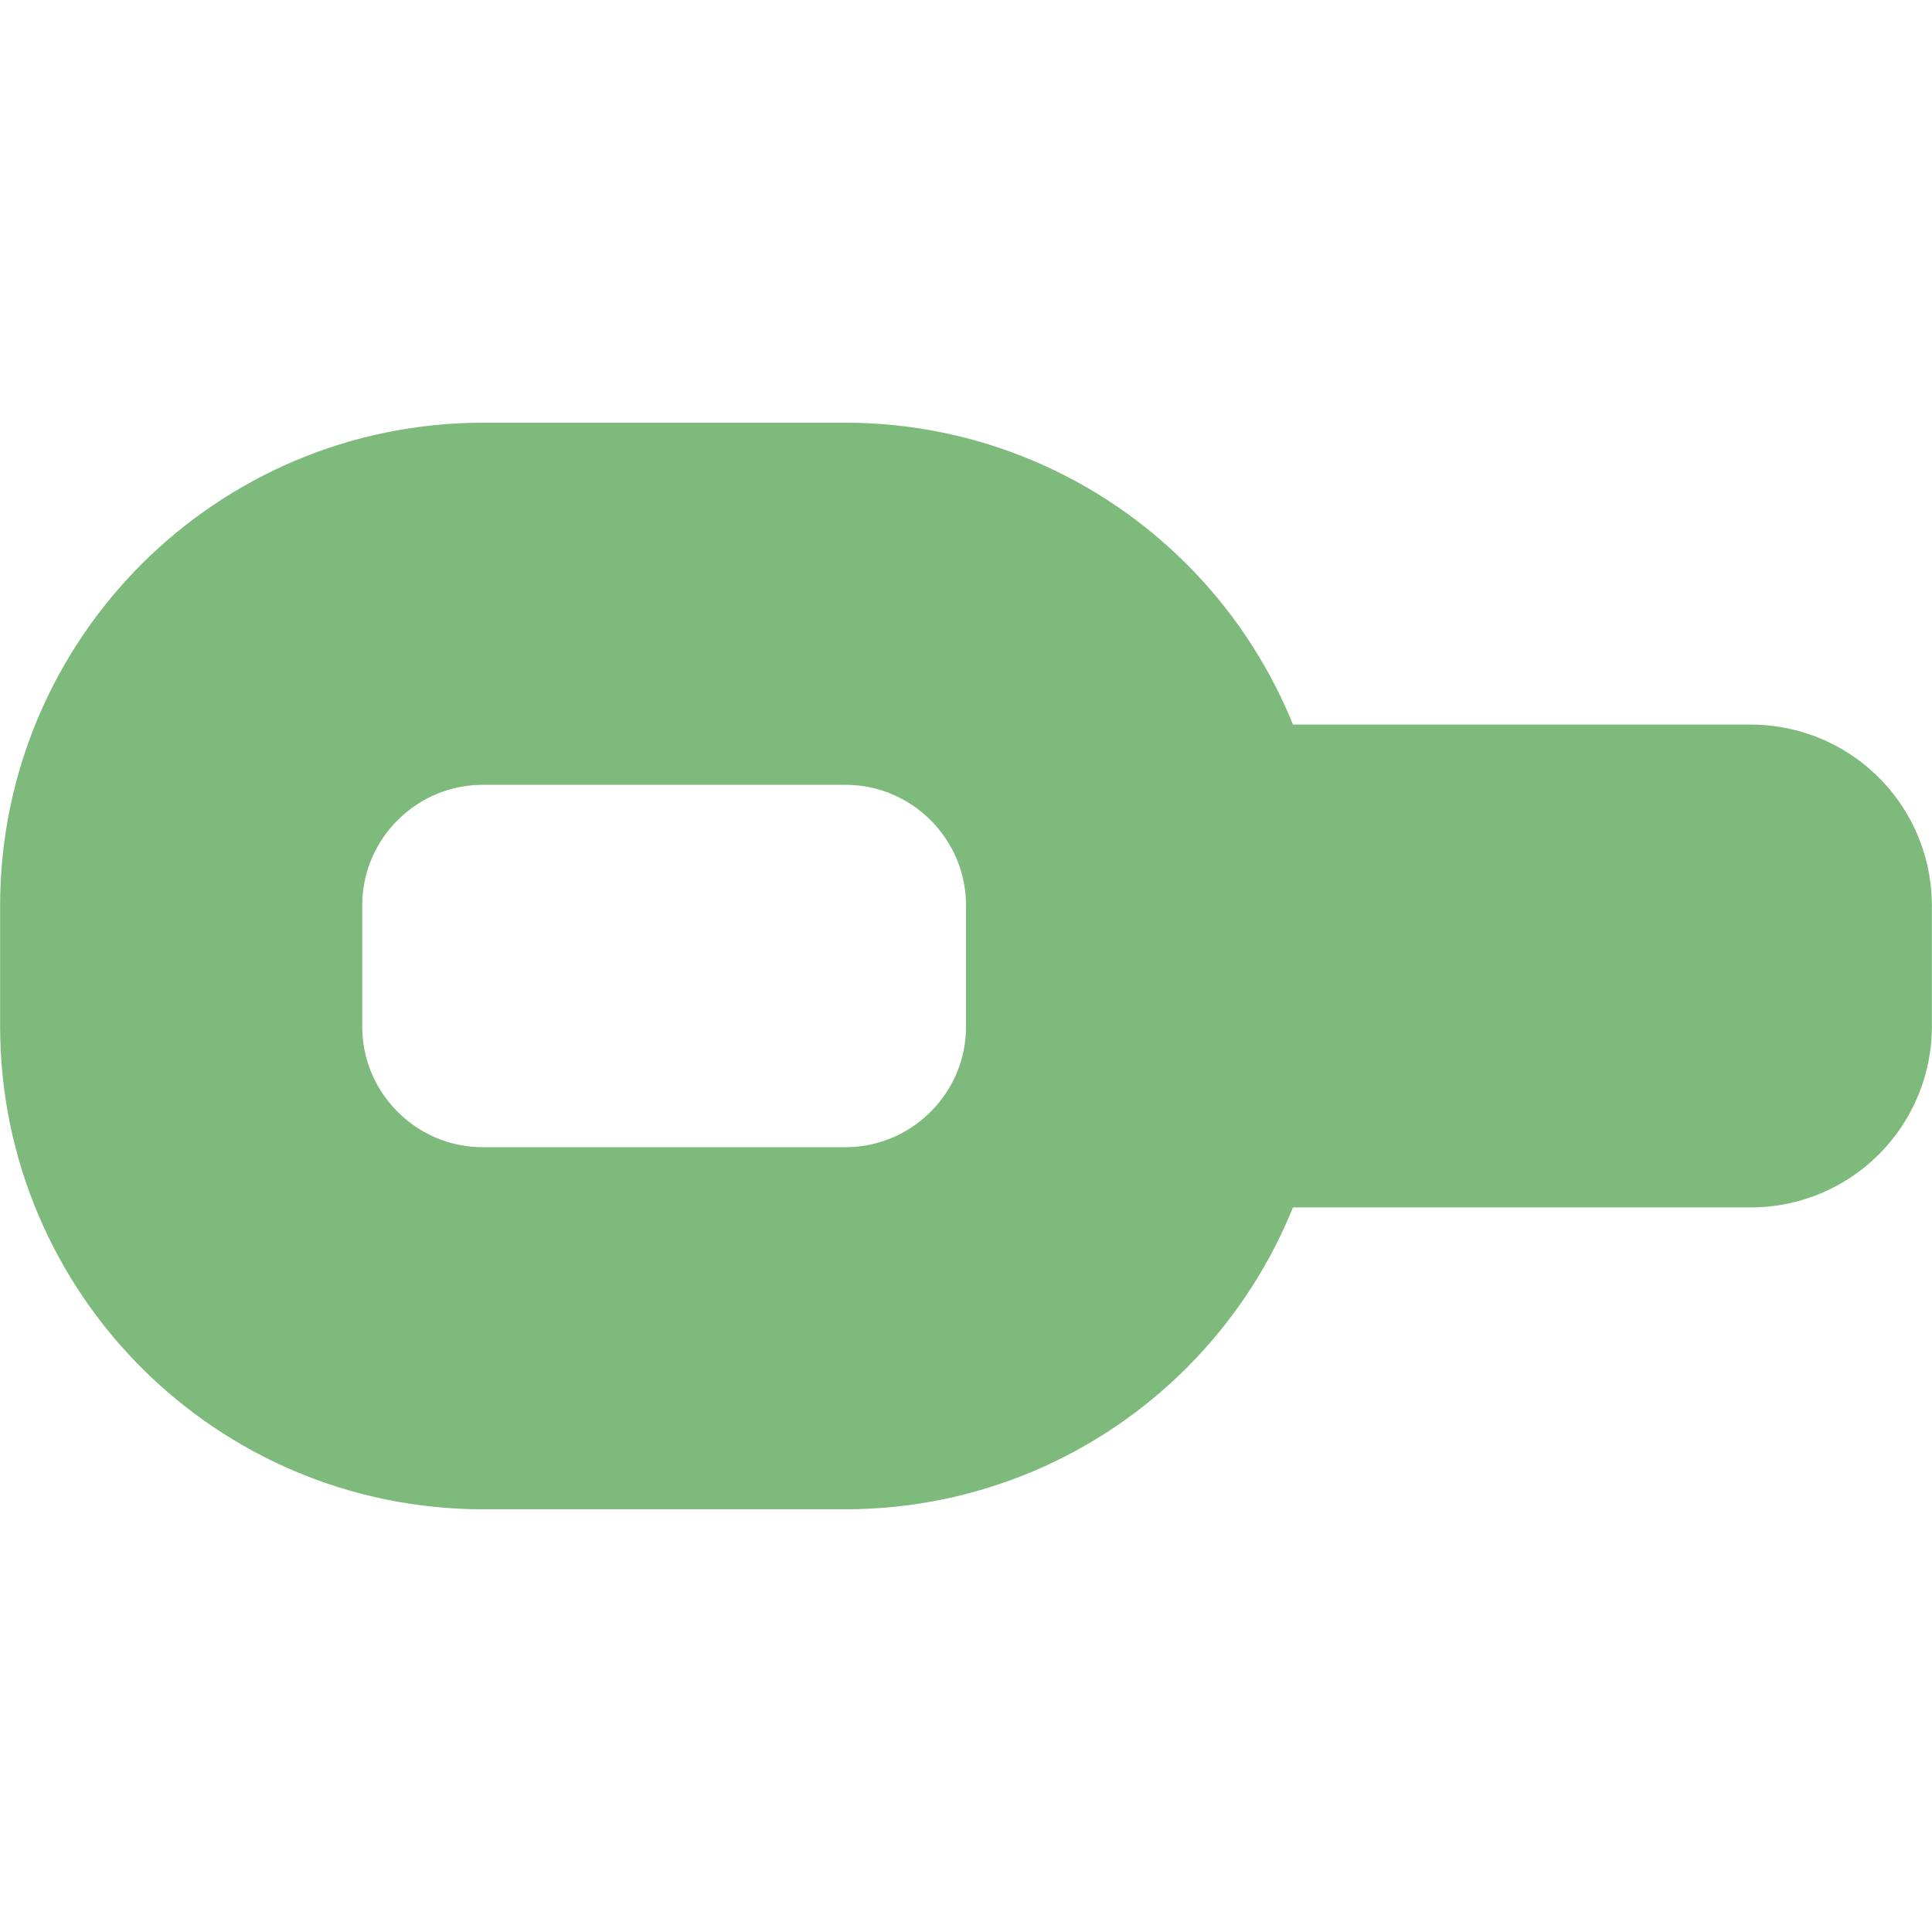
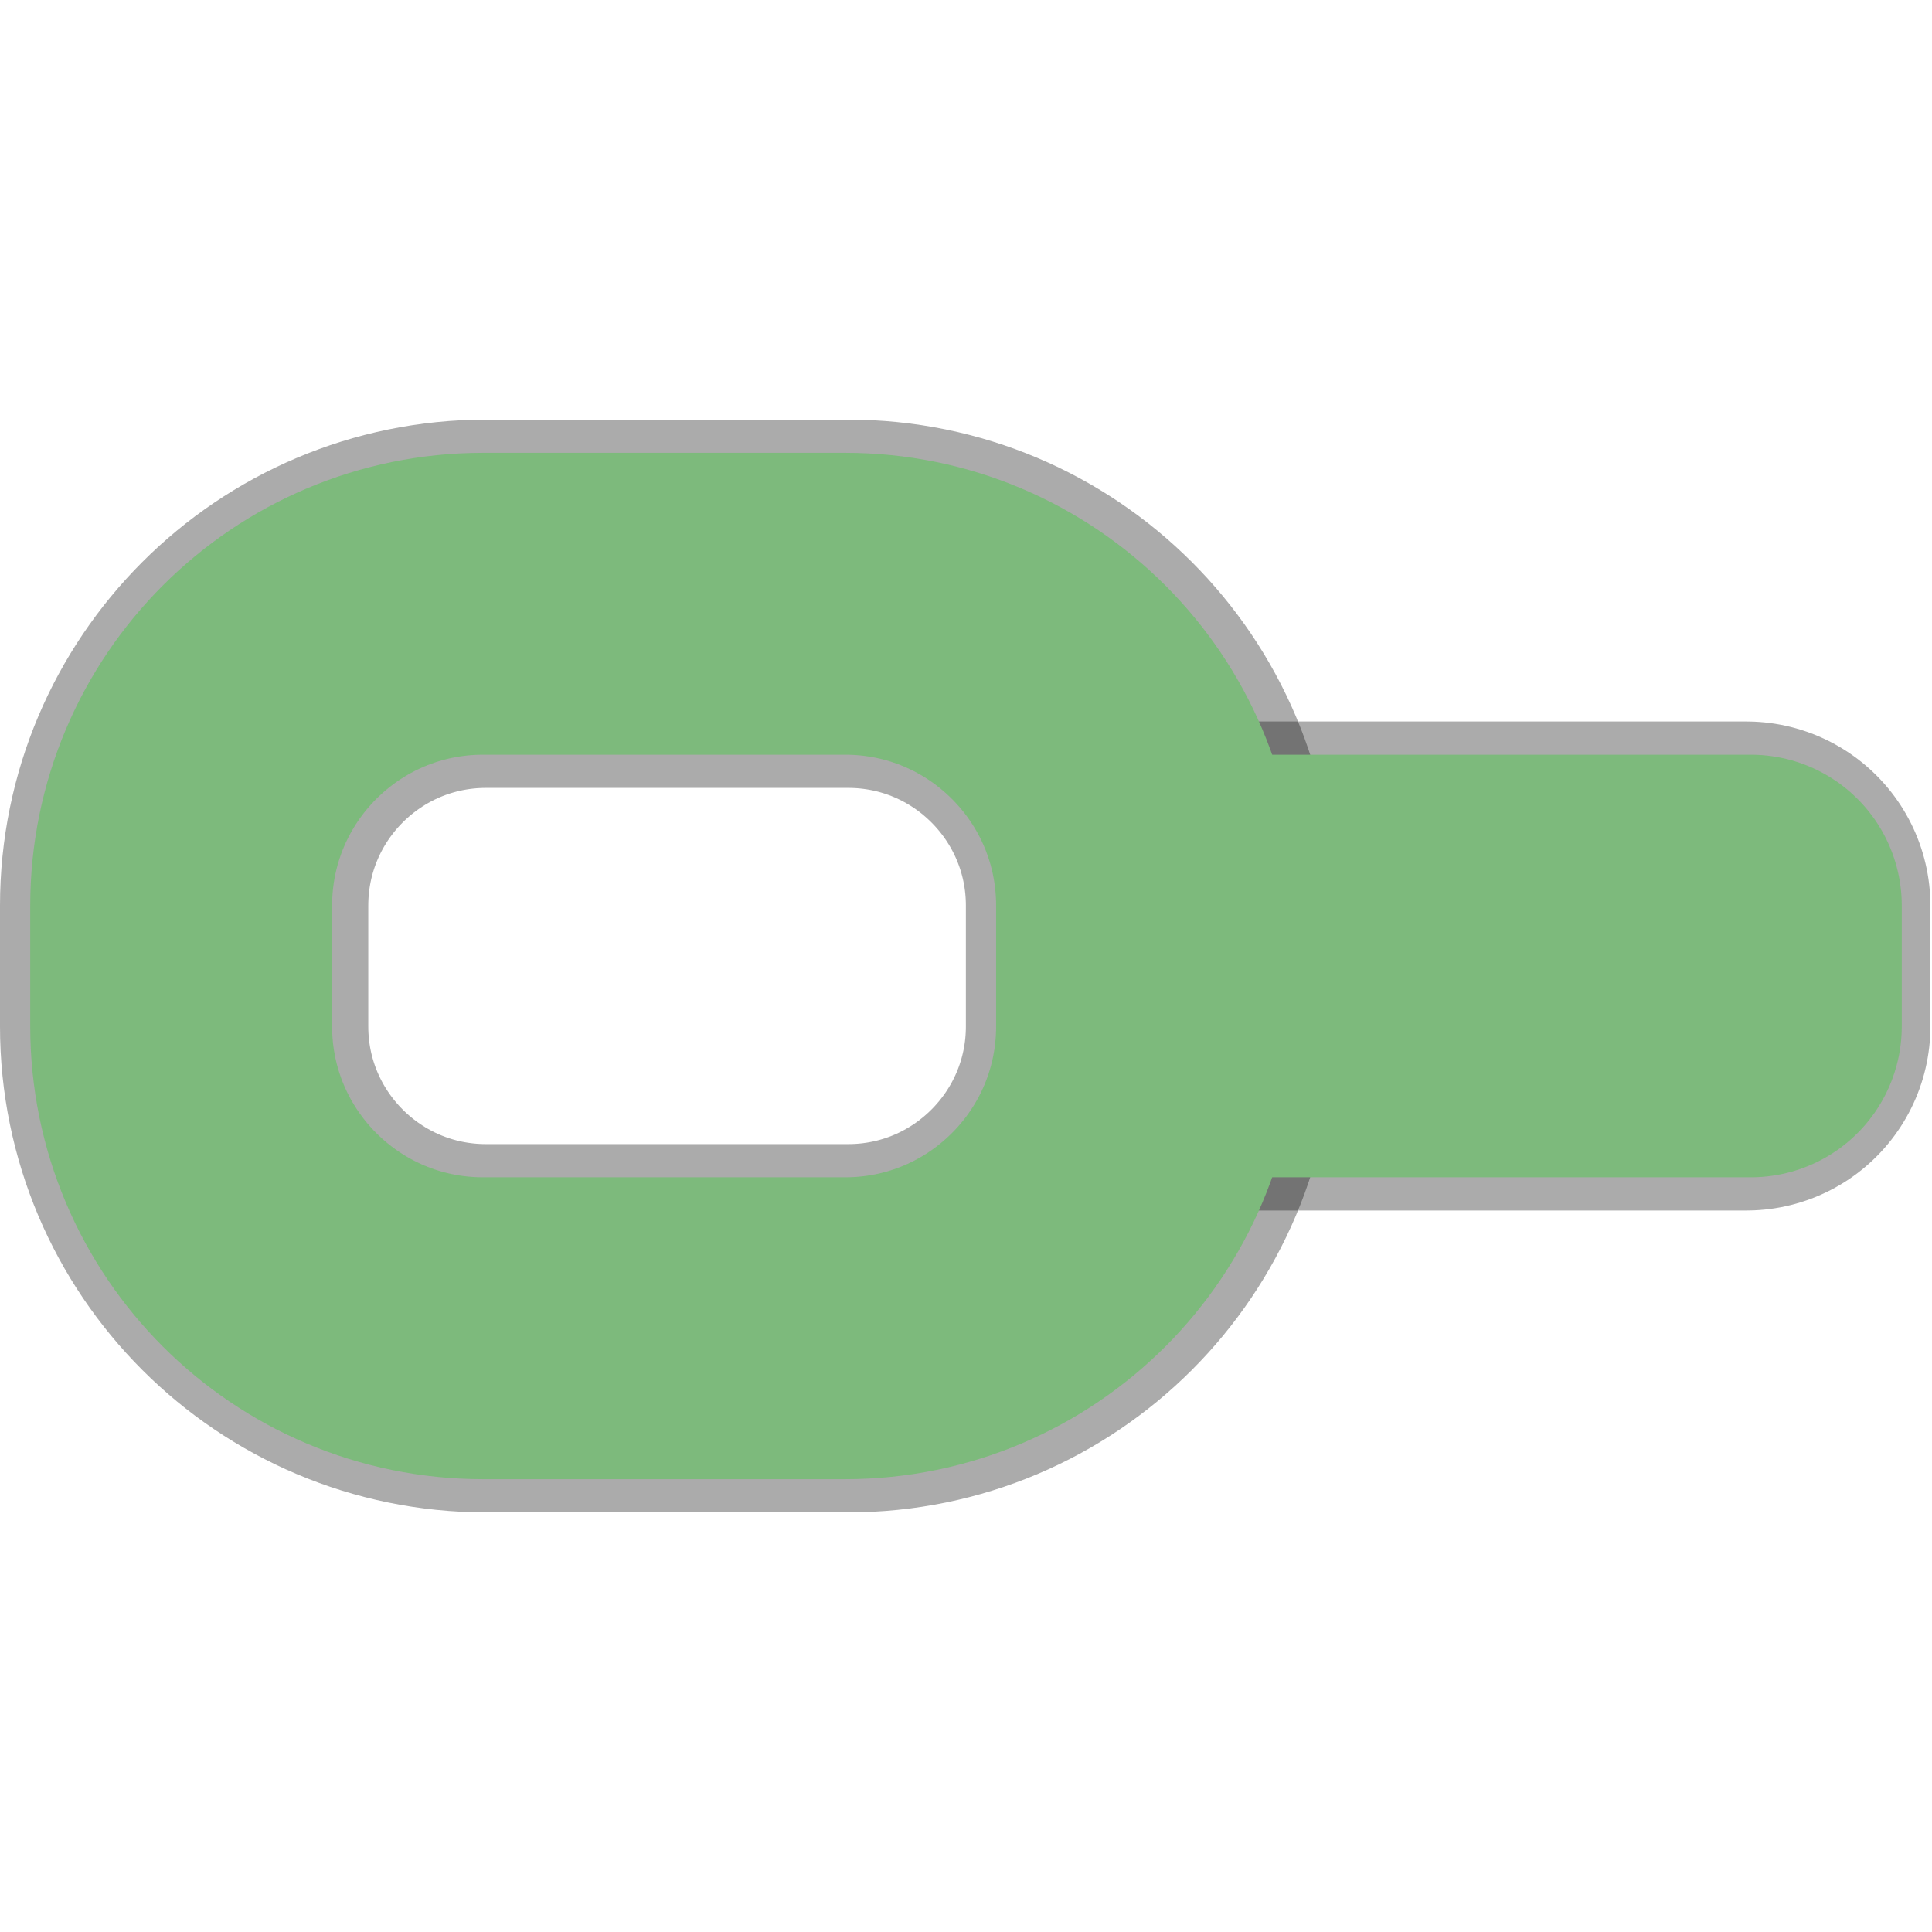
<svg xmlns="http://www.w3.org/2000/svg" width="32" height="32" viewBox="0 0 8.467 8.467" version="1.1" id="svg1">
  <defs id="defs1" />
  <g id="layer1">
-     <rect style="fill:#535353;fill-opacity:0;stroke:#7dba7c;stroke-width:1.587;stroke-dasharray:none;stroke-opacity:1" id="rect2-5" width="4.233" height="3.175" x="0.794" y="2.646" ry="1.323" rx="1.323" />
-     <rect style="fill:#cf65ff;stroke:#7dba7c;stroke-width:1.587;stroke-linecap:round;stroke-linejoin:round;stroke-dasharray:none" id="rect1" width="2.381" height="0.529" x="5.292" y="3.969" />
+     <rect style="opacity:1;mix-blend-mode:normal;fill:#cf65ff;stroke:#000000;stroke-width:1.614;stroke-linecap:round;stroke-linejoin:round;stroke-dasharray:none;stroke-opacity:0.33" id="rect1" width="2.381" height="0.529" x="5.272" y="3.969" />
+     <rect style="opacity:1;mix-blend-mode:normal;fill:#535353;fill-opacity:0;stroke:#000000;stroke-width:1.614;stroke-dasharray:none;stroke-opacity:0.33" id="rect2-5" width="4.233" height="3.175" x="0.807" y="2.646" ry="1.323" rx="1.323" />
+     <rect style="fill:#cf65ff;stroke:#7dba7c;stroke-width:1.323;stroke-linecap:round;stroke-linejoin:round;stroke-dasharray:none" id="rect2" width="2.381" height="0.529" x="5.292" y="3.969" />
+     <rect style="fill:#535353;fill-opacity:0;stroke:#7dba7c;stroke-width:1.323;stroke-dasharray:none;stroke-opacity:1" id="rect3" width="4.233" height="3.175" x="0.794" y="2.646" ry="1.323" rx="1.323" />
  </g>
</svg>
